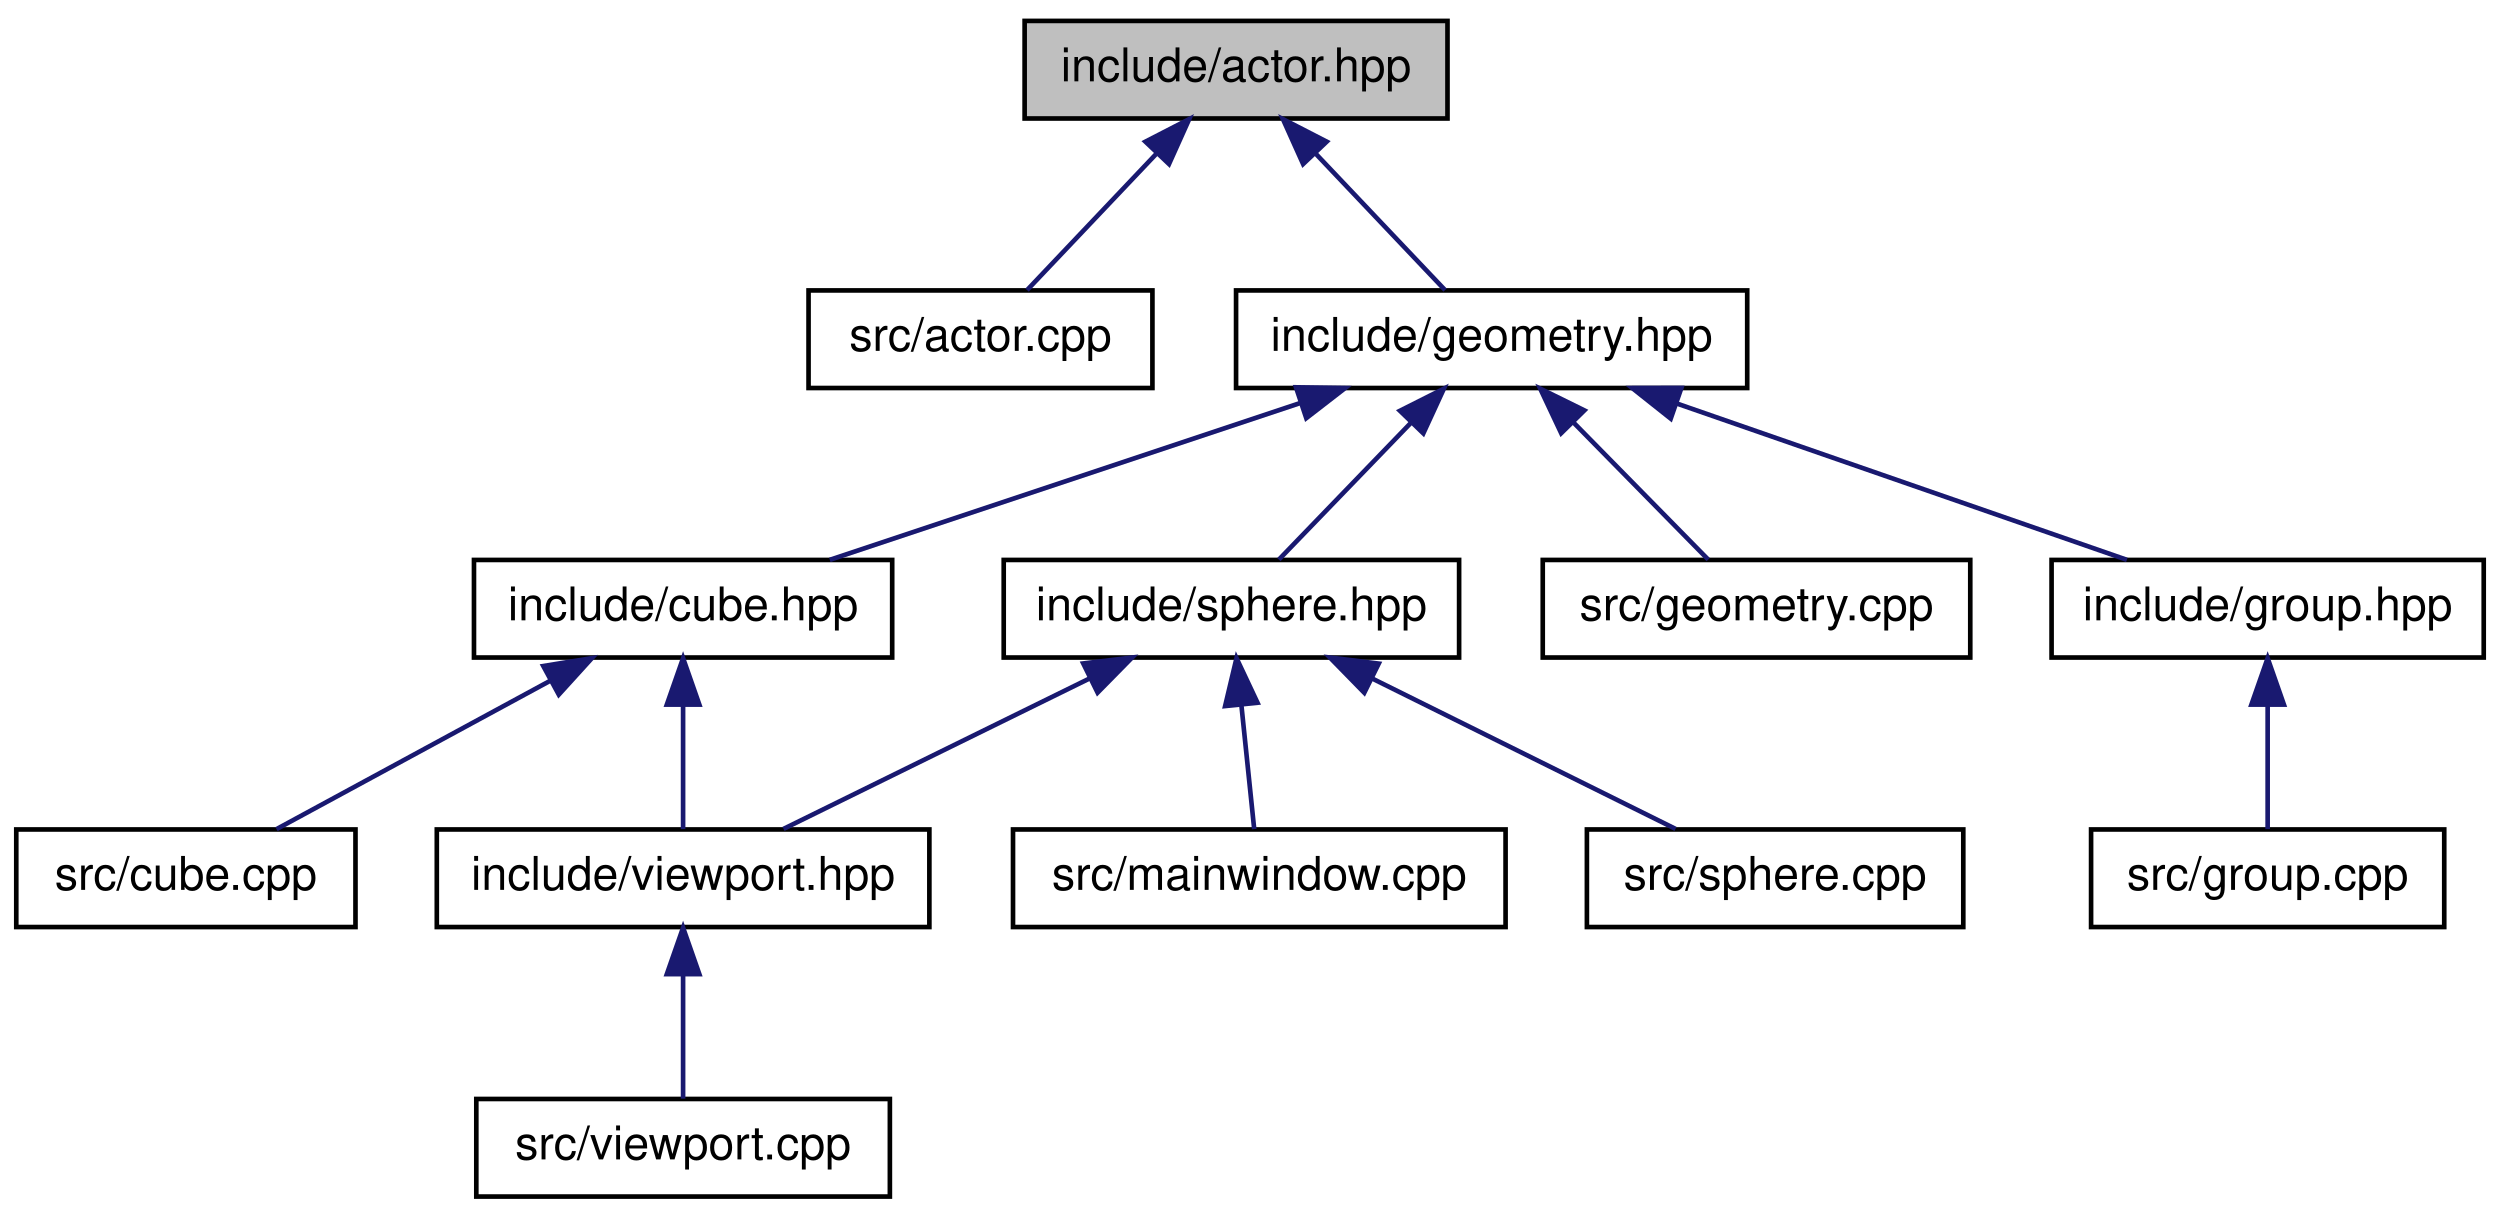
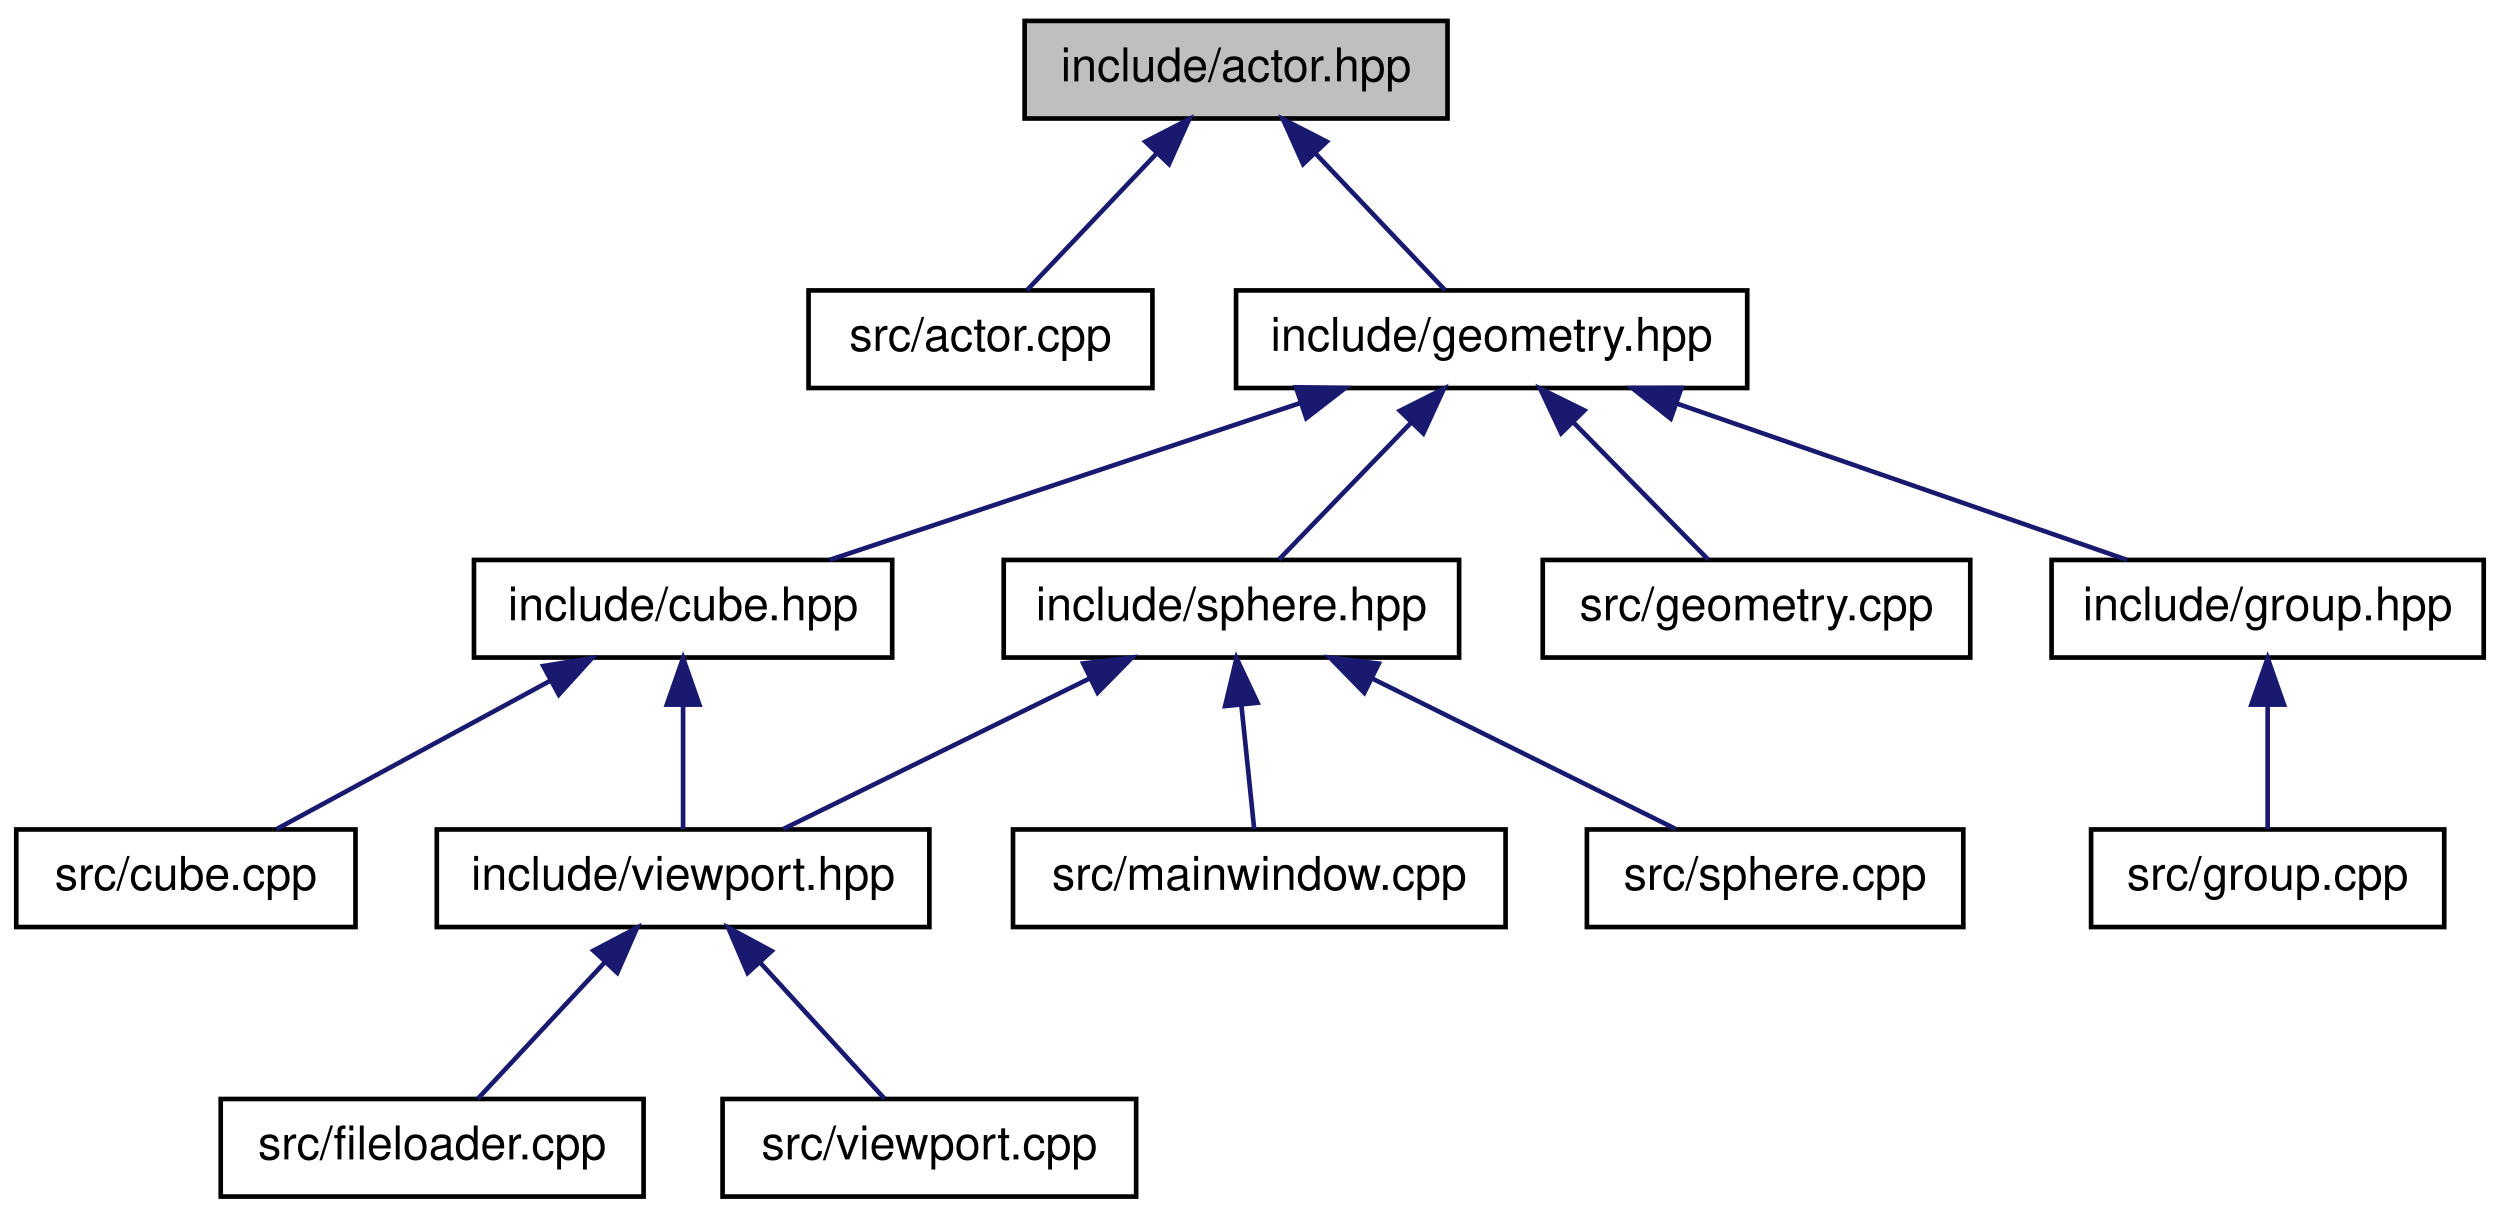
<svg xmlns="http://www.w3.org/2000/svg" xmlns:xlink="http://www.w3.org/1999/xlink" width="538pt" height="262pt" viewBox="0.00 0.00 538.00 262.00">
  <g id="graph1" class="graph" transform="scale(1 1) rotate(0) translate(4 258)">
    <polygon fill="white" stroke="white" points="-4,5 -4,-258 535,-258 535,5 -4,5" />
    <g id="node1" class="node">
      <polygon fill="#bfbfbf" stroke="black" points="216.5,-232.5 216.5,-253.5 307.5,-253.5 307.5,-232.5 216.5,-232.5" />
      <text text-anchor="middle" x="262" y="-240.5" font-family="Helvetica,sans-Serif" font-size="10.00">include/actor.hpp</text>
    </g>
    <g id="node3" class="node">
      <a xlink:href="actor_8cpp.html" target="_top" xlink:title="src/actor.cpp">
        <polygon fill="white" stroke="black" points="170,-174.5 170,-195.5 244,-195.5 244,-174.5 170,-174.5" />
        <text text-anchor="middle" x="207" y="-182.5" font-family="Helvetica,sans-Serif" font-size="10.00">src/actor.cpp</text>
      </a>
    </g>
    <g id="edge2" class="edge">
      <path fill="none" stroke="midnightblue" d="M244.77,-224.83C235.645,-215.208 224.76,-203.728 217.024,-195.571" />
      <polygon fill="midnightblue" stroke="midnightblue" points="242.492,-227.514 251.912,-232.362 247.571,-222.697 242.492,-227.514" />
    </g>
    <g id="node5" class="node">
      <a xlink:href="geometry_8hpp.html" target="_top" xlink:title="include/geometry.hpp">
        <polygon fill="white" stroke="black" points="262,-174.5 262,-195.5 372,-195.5 372,-174.5 262,-174.5" />
        <text text-anchor="middle" x="317" y="-182.5" font-family="Helvetica,sans-Serif" font-size="10.00">include/geometry.hpp</text>
      </a>
    </g>
    <g id="edge4" class="edge">
      <path fill="none" stroke="midnightblue" d="M279.23,-224.83C288.355,-215.208 299.24,-203.728 306.976,-195.571" />
      <polygon fill="midnightblue" stroke="midnightblue" points="276.429,-222.697 272.088,-232.362 281.508,-227.514 276.429,-222.697" />
    </g>
    <g id="node7" class="node">
      <a xlink:href="cube_8hpp.html" target="_top" xlink:title="include/cube.hpp">
        <polygon fill="white" stroke="black" points="98,-116.5 98,-137.5 188,-137.5 188,-116.5 98,-116.5" />
        <text text-anchor="middle" x="143" y="-124.5" font-family="Helvetica,sans-Serif" font-size="10.00">include/cube.hpp</text>
      </a>
    </g>
    <g id="edge6" class="edge">
      <path fill="none" stroke="midnightblue" d="M275.836,-171.279C244.831,-160.944 202.955,-146.985 174.569,-137.523" />
      <polygon fill="midnightblue" stroke="midnightblue" points="274.896,-174.655 285.49,-174.497 277.11,-168.014 274.896,-174.655" />
    </g>
-     <g id="node15" class="node">
+     <g id="node17" class="node">
+       <a xlink:href="sphere_8hpp.html" target="_top" xlink:title="include/sphere.hpp">
+         <polygon fill="white" stroke="black" points="212,-116.5 212,-137.5 310,-137.5 310,-116.5 212,-116.5" />
+         <text text-anchor="middle" x="261" y="-124.5" font-family="Helvetica,sans-Serif" font-size="10.00">include/sphere.hpp</text>
+       </a>
+     </g>
+     <g id="edge16" class="edge">
+       <path fill="none" stroke="midnightblue" d="M299.735,-167.118C290.388,-157.438 279.161,-145.81 271.206,-137.571" />
+       <polygon fill="midnightblue" stroke="midnightblue" points="297.265,-169.599 306.729,-174.362 302.301,-164.737 297.265,-169.599" />
+     </g>
+     <g id="node24" class="node">
      <a xlink:href="geometry_8cpp.html" target="_top" xlink:title="src/geometry.cpp">
        <polygon fill="white" stroke="black" points="328,-116.5 328,-137.5 420,-137.5 420,-116.5 328,-116.5" />
        <text text-anchor="middle" x="374" y="-124.5" font-family="Helvetica,sans-Serif" font-size="10.00">src/geometry.cpp</text>
      </a>
    </g>
-     <g id="edge14" class="edge">
+     <g id="edge24" class="edge">
      <path fill="none" stroke="midnightblue" d="M334.574,-167.118C344.087,-157.438 355.514,-145.81 363.612,-137.571" />
      <polygon fill="midnightblue" stroke="midnightblue" points="331.968,-164.776 327.455,-174.362 336.96,-169.683 331.968,-164.776" />
    </g>
-     <g id="node17" class="node">
+     <g id="node26" class="node">
      <a xlink:href="group_8hpp.html" target="_top" xlink:title="include/group.hpp">
        <polygon fill="white" stroke="black" points="437.5,-116.5 437.5,-137.5 530.5,-137.5 530.5,-116.5 437.5,-116.5" />
        <text text-anchor="middle" x="484" y="-124.5" font-family="Helvetica,sans-Serif" font-size="10.00">include/group.hpp</text>
      </a>
    </g>
-     <g id="edge16" class="edge">
+     <g id="edge26" class="edge">
      <path fill="none" stroke="midnightblue" d="M356.895,-171.144C386.613,-160.823 426.575,-146.944 453.701,-137.523" />
      <polygon fill="midnightblue" stroke="midnightblue" points="355.541,-167.909 347.242,-174.497 357.837,-174.522 355.541,-167.909" />
-     </g>
-     <g id="node21" class="node">
-       <a xlink:href="sphere_8hpp.html" target="_top" xlink:title="include/sphere.hpp">
-         <polygon fill="white" stroke="black" points="212,-116.5 212,-137.5 310,-137.5 310,-116.5 212,-116.5" />
-         <text text-anchor="middle" x="261" y="-124.5" font-family="Helvetica,sans-Serif" font-size="10.00">include/sphere.hpp</text>
-       </a>
-     </g>
-     <g id="edge20" class="edge">
-       <path fill="none" stroke="midnightblue" d="M299.735,-167.118C290.388,-157.438 279.161,-145.81 271.206,-137.571" />
-       <polygon fill="midnightblue" stroke="midnightblue" points="297.265,-169.599 306.729,-174.362 302.301,-164.737 297.265,-169.599" />
    </g>
    <g id="node9" class="node">
      <a xlink:href="cube_8cpp.html" target="_top" xlink:title="src/cube.cpp">
        <polygon fill="white" stroke="black" points="-0.5,-58.5 -0.5,-79.5 72.5,-79.5 72.5,-58.5 -0.5,-58.5" />
        <text text-anchor="middle" x="36" y="-66.5" font-family="Helvetica,sans-Serif" font-size="10.00">src/cube.cpp</text>
      </a>
    </g>
    <g id="edge8" class="edge">
      <path fill="none" stroke="midnightblue" d="M114.437,-111.517C95.807,-101.419 71.98,-88.503 55.501,-79.571" />
      <polygon fill="midnightblue" stroke="midnightblue" points="112.915,-114.673 123.375,-116.362 116.251,-108.519 112.915,-114.673" />
    </g>
    <g id="node11" class="node">
      <a xlink:href="viewport_8hpp.html" target="_top" xlink:title="include/viewport.hpp">
        <polygon fill="white" stroke="black" points="90,-58.5 90,-79.5 196,-79.5 196,-58.5 90,-58.5" />
        <text text-anchor="middle" x="143" y="-66.5" font-family="Helvetica,sans-Serif" font-size="10.00">include/viewport.hpp</text>
      </a>
    </g>
    <g id="edge10" class="edge">
      <path fill="none" stroke="midnightblue" d="M143,-106.191C143,-97.168 143,-86.994 143,-79.571" />
      <polygon fill="midnightblue" stroke="midnightblue" points="139.5,-106.362 143,-116.362 146.5,-106.362 139.5,-106.362" />
    </g>
    <g id="node13" class="node">
-       <a xlink:href="viewport_8cpp.html" target="_top" xlink:title="src/viewport.cpp">
-         <polygon fill="white" stroke="black" points="98.5,-0.5 98.5,-21.5 187.5,-21.5 187.5,-0.5 98.5,-0.5" />
-         <text text-anchor="middle" x="143" y="-8.5" font-family="Helvetica,sans-Serif" font-size="10.00">src/viewport.cpp</text>
+       <a xlink:href="fileloader_8cpp.html" target="_top" xlink:title="src/fileloader.cpp">
+         <polygon fill="white" stroke="black" points="43.5,-0.5 43.5,-21.5 134.5,-21.5 134.5,-0.5 43.5,-0.5" />
+         <text text-anchor="middle" x="89" y="-8.5" font-family="Helvetica,sans-Serif" font-size="10.00">src/fileloader.cpp</text>
      </a>
    </g>
    <g id="edge12" class="edge">
-       <path fill="none" stroke="midnightblue" d="M143,-48.191C143,-39.168 143,-28.994 143,-21.571" />
-       <polygon fill="midnightblue" stroke="midnightblue" points="139.5,-48.362 143,-58.362 146.5,-48.362 139.5,-48.362" />
+       <path fill="none" stroke="midnightblue" d="M126.083,-50.83C117.125,-41.208 106.437,-29.728 98.842,-21.571" />
+       <polygon fill="midnightblue" stroke="midnightblue" points="123.72,-53.428 133.096,-58.362 128.843,-48.658 123.72,-53.428" />
    </g>
-     <g id="node19" class="node">
+     <g id="node15" class="node">
+       <a xlink:href="viewport_8cpp.html" target="_top" xlink:title="src/viewport.cpp">
+         <polygon fill="white" stroke="black" points="151.5,-0.5 151.5,-21.5 240.5,-21.5 240.5,-0.5 151.5,-0.5" />
+         <text text-anchor="middle" x="196" y="-8.5" font-family="Helvetica,sans-Serif" font-size="10.00">src/viewport.cpp</text>
+       </a>
+     </g>
+     <g id="edge14" class="edge">
+       <path fill="none" stroke="midnightblue" d="M159.604,-50.83C168.396,-41.208 178.886,-29.728 186.341,-21.571" />
+       <polygon fill="midnightblue" stroke="midnightblue" points="156.883,-48.619 152.721,-58.362 162.051,-53.341 156.883,-48.619" />
+     </g>
+     <g id="edge18" class="edge">
+       <path fill="none" stroke="midnightblue" d="M230.624,-112.069C209.959,-101.912 183.111,-88.716 164.609,-79.621" />
+       <polygon fill="midnightblue" stroke="midnightblue" points="229.113,-115.226 239.631,-116.497 232.201,-108.944 229.113,-115.226" />
+     </g>
+     <g id="node20" class="node">
+       <a xlink:href="mainwindow_8cpp.html" target="_top" xlink:title="src/mainwindow.cpp">
+         <polygon fill="white" stroke="black" points="214,-58.5 214,-79.5 320,-79.5 320,-58.5 214,-58.5" />
+         <text text-anchor="middle" x="267" y="-66.5" font-family="Helvetica,sans-Serif" font-size="10.00">src/mainwindow.cpp</text>
+       </a>
+     </g>
+     <g id="edge20" class="edge">
+       <path fill="none" stroke="midnightblue" d="M263.153,-106.191C264.086,-97.168 265.139,-86.994 265.906,-79.571" />
+       <polygon fill="midnightblue" stroke="midnightblue" points="259.648,-106.055 262.1,-116.362 266.611,-106.775 259.648,-106.055" />
+     </g>
+     <g id="node22" class="node">
+       <a xlink:href="sphere_8cpp.html" target="_top" xlink:title="src/sphere.cpp">
+         <polygon fill="white" stroke="black" points="337.5,-58.5 337.5,-79.5 418.5,-79.5 418.5,-58.5 337.5,-58.5" />
+         <text text-anchor="middle" x="378" y="-66.5" font-family="Helvetica,sans-Serif" font-size="10.00">src/sphere.cpp</text>
+       </a>
+     </g>
+     <g id="edge22" class="edge">
+       <path fill="none" stroke="midnightblue" d="M291.396,-111.932C311.848,-101.793 338.311,-88.675 356.574,-79.621" />
+       <polygon fill="midnightblue" stroke="midnightblue" points="289.593,-108.919 282.188,-116.497 292.702,-115.191 289.593,-108.919" />
+     </g>
+     <g id="node28" class="node">
      <a xlink:href="group_8cpp.html" target="_top" xlink:title="src/group.cpp">
        <polygon fill="white" stroke="black" points="446,-58.5 446,-79.5 522,-79.5 522,-58.5 446,-58.5" />
        <text text-anchor="middle" x="484" y="-66.5" font-family="Helvetica,sans-Serif" font-size="10.00">src/group.cpp</text>
      </a>
    </g>
-     <g id="edge18" class="edge">
+     <g id="edge28" class="edge">
      <path fill="none" stroke="midnightblue" d="M484,-106.191C484,-97.168 484,-86.994 484,-79.571" />
      <polygon fill="midnightblue" stroke="midnightblue" points="480.5,-106.362 484,-116.362 487.5,-106.362 480.5,-106.362" />
    </g>
-     <g id="edge24" class="edge">
-       <path fill="none" stroke="midnightblue" d="M230.624,-112.069C209.959,-101.912 183.111,-88.716 164.609,-79.621" />
-       <polygon fill="midnightblue" stroke="midnightblue" points="229.113,-115.226 239.631,-116.497 232.201,-108.944 229.113,-115.226" />
-     </g>
-     <g id="node23" class="node">
-       <a xlink:href="mainwindow_8cpp.html" target="_top" xlink:title="src/mainwindow.cpp">
-         <polygon fill="white" stroke="black" points="214,-58.5 214,-79.5 320,-79.5 320,-58.5 214,-58.5" />
-         <text text-anchor="middle" x="267" y="-66.5" font-family="Helvetica,sans-Serif" font-size="10.00">src/mainwindow.cpp</text>
-       </a>
-     </g>
-     <g id="edge22" class="edge">
-       <path fill="none" stroke="midnightblue" d="M263.153,-106.191C264.086,-97.168 265.139,-86.994 265.906,-79.571" />
-       <polygon fill="midnightblue" stroke="midnightblue" points="259.648,-106.055 262.1,-116.362 266.611,-106.775 259.648,-106.055" />
-     </g>
-     <g id="node26" class="node">
-       <a xlink:href="sphere_8cpp.html" target="_top" xlink:title="src/sphere.cpp">
-         <polygon fill="white" stroke="black" points="337.5,-58.5 337.5,-79.5 418.5,-79.5 418.5,-58.5 337.5,-58.5" />
-         <text text-anchor="middle" x="378" y="-66.5" font-family="Helvetica,sans-Serif" font-size="10.00">src/sphere.cpp</text>
-       </a>
-     </g>
-     <g id="edge26" class="edge">
-       <path fill="none" stroke="midnightblue" d="M291.396,-111.932C311.848,-101.793 338.311,-88.675 356.574,-79.621" />
-       <polygon fill="midnightblue" stroke="midnightblue" points="289.593,-108.919 282.188,-116.497 292.702,-115.191 289.593,-108.919" />
-     </g>
  </g>
</svg>
